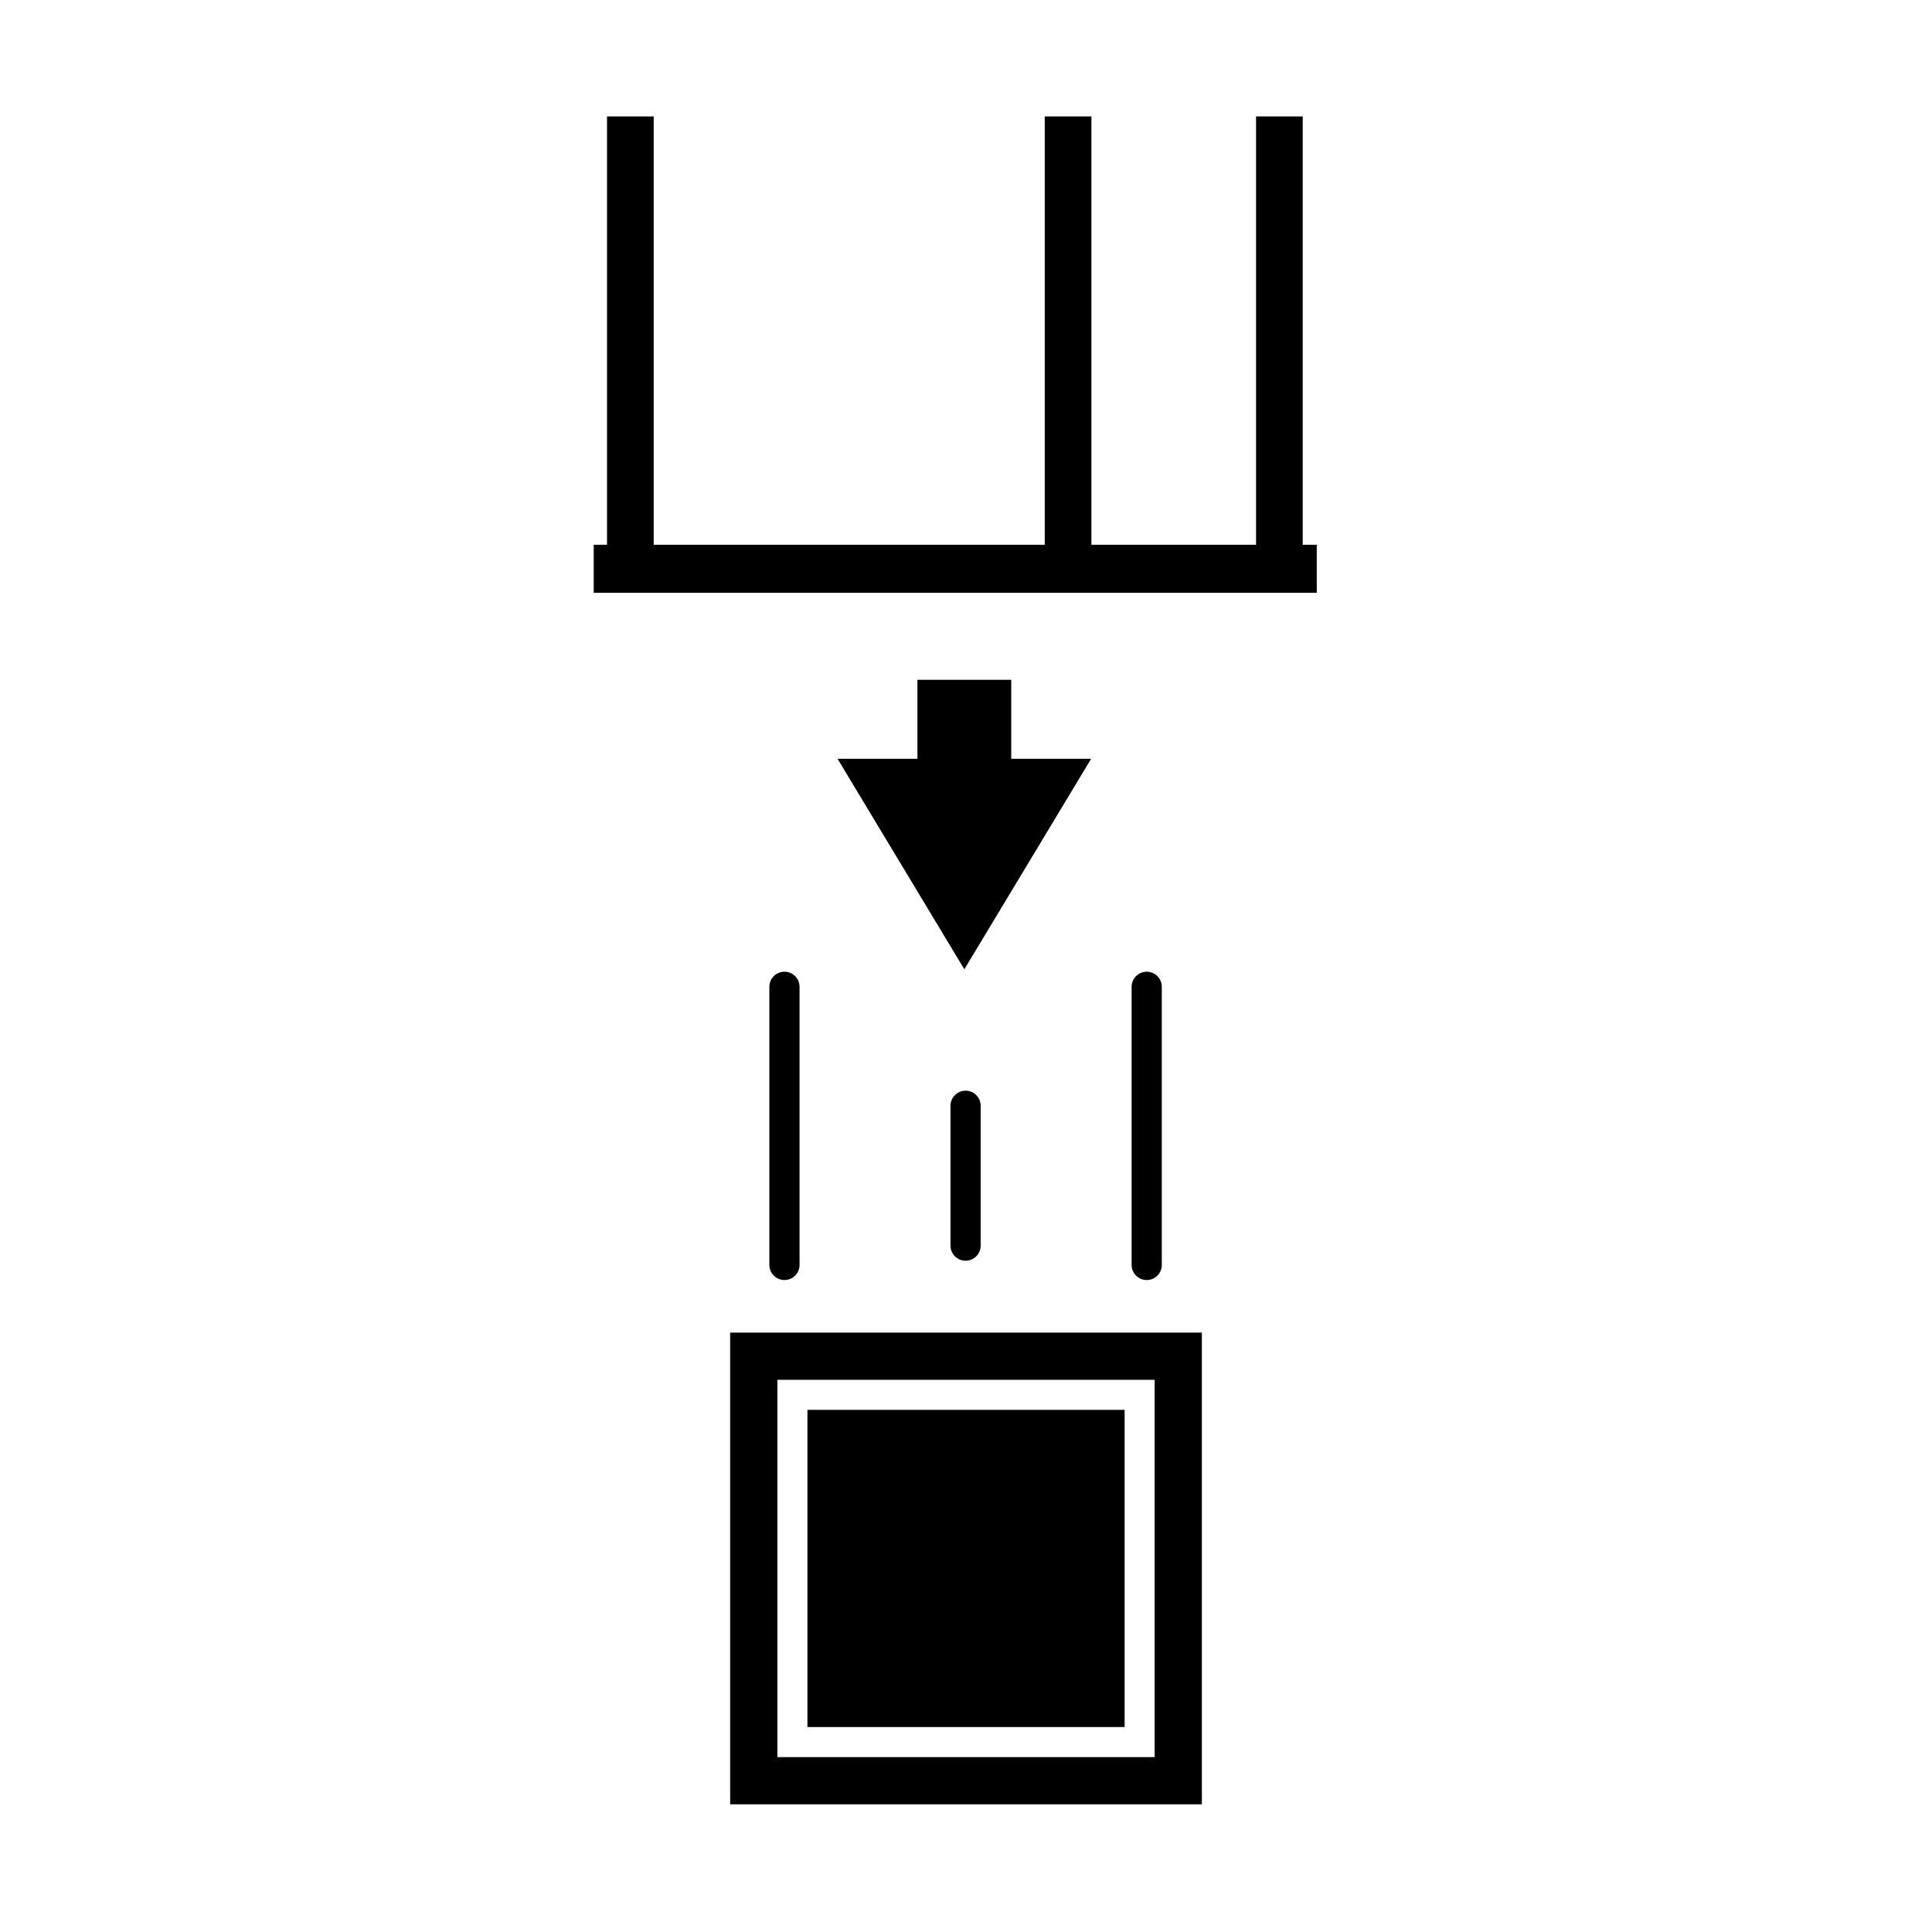
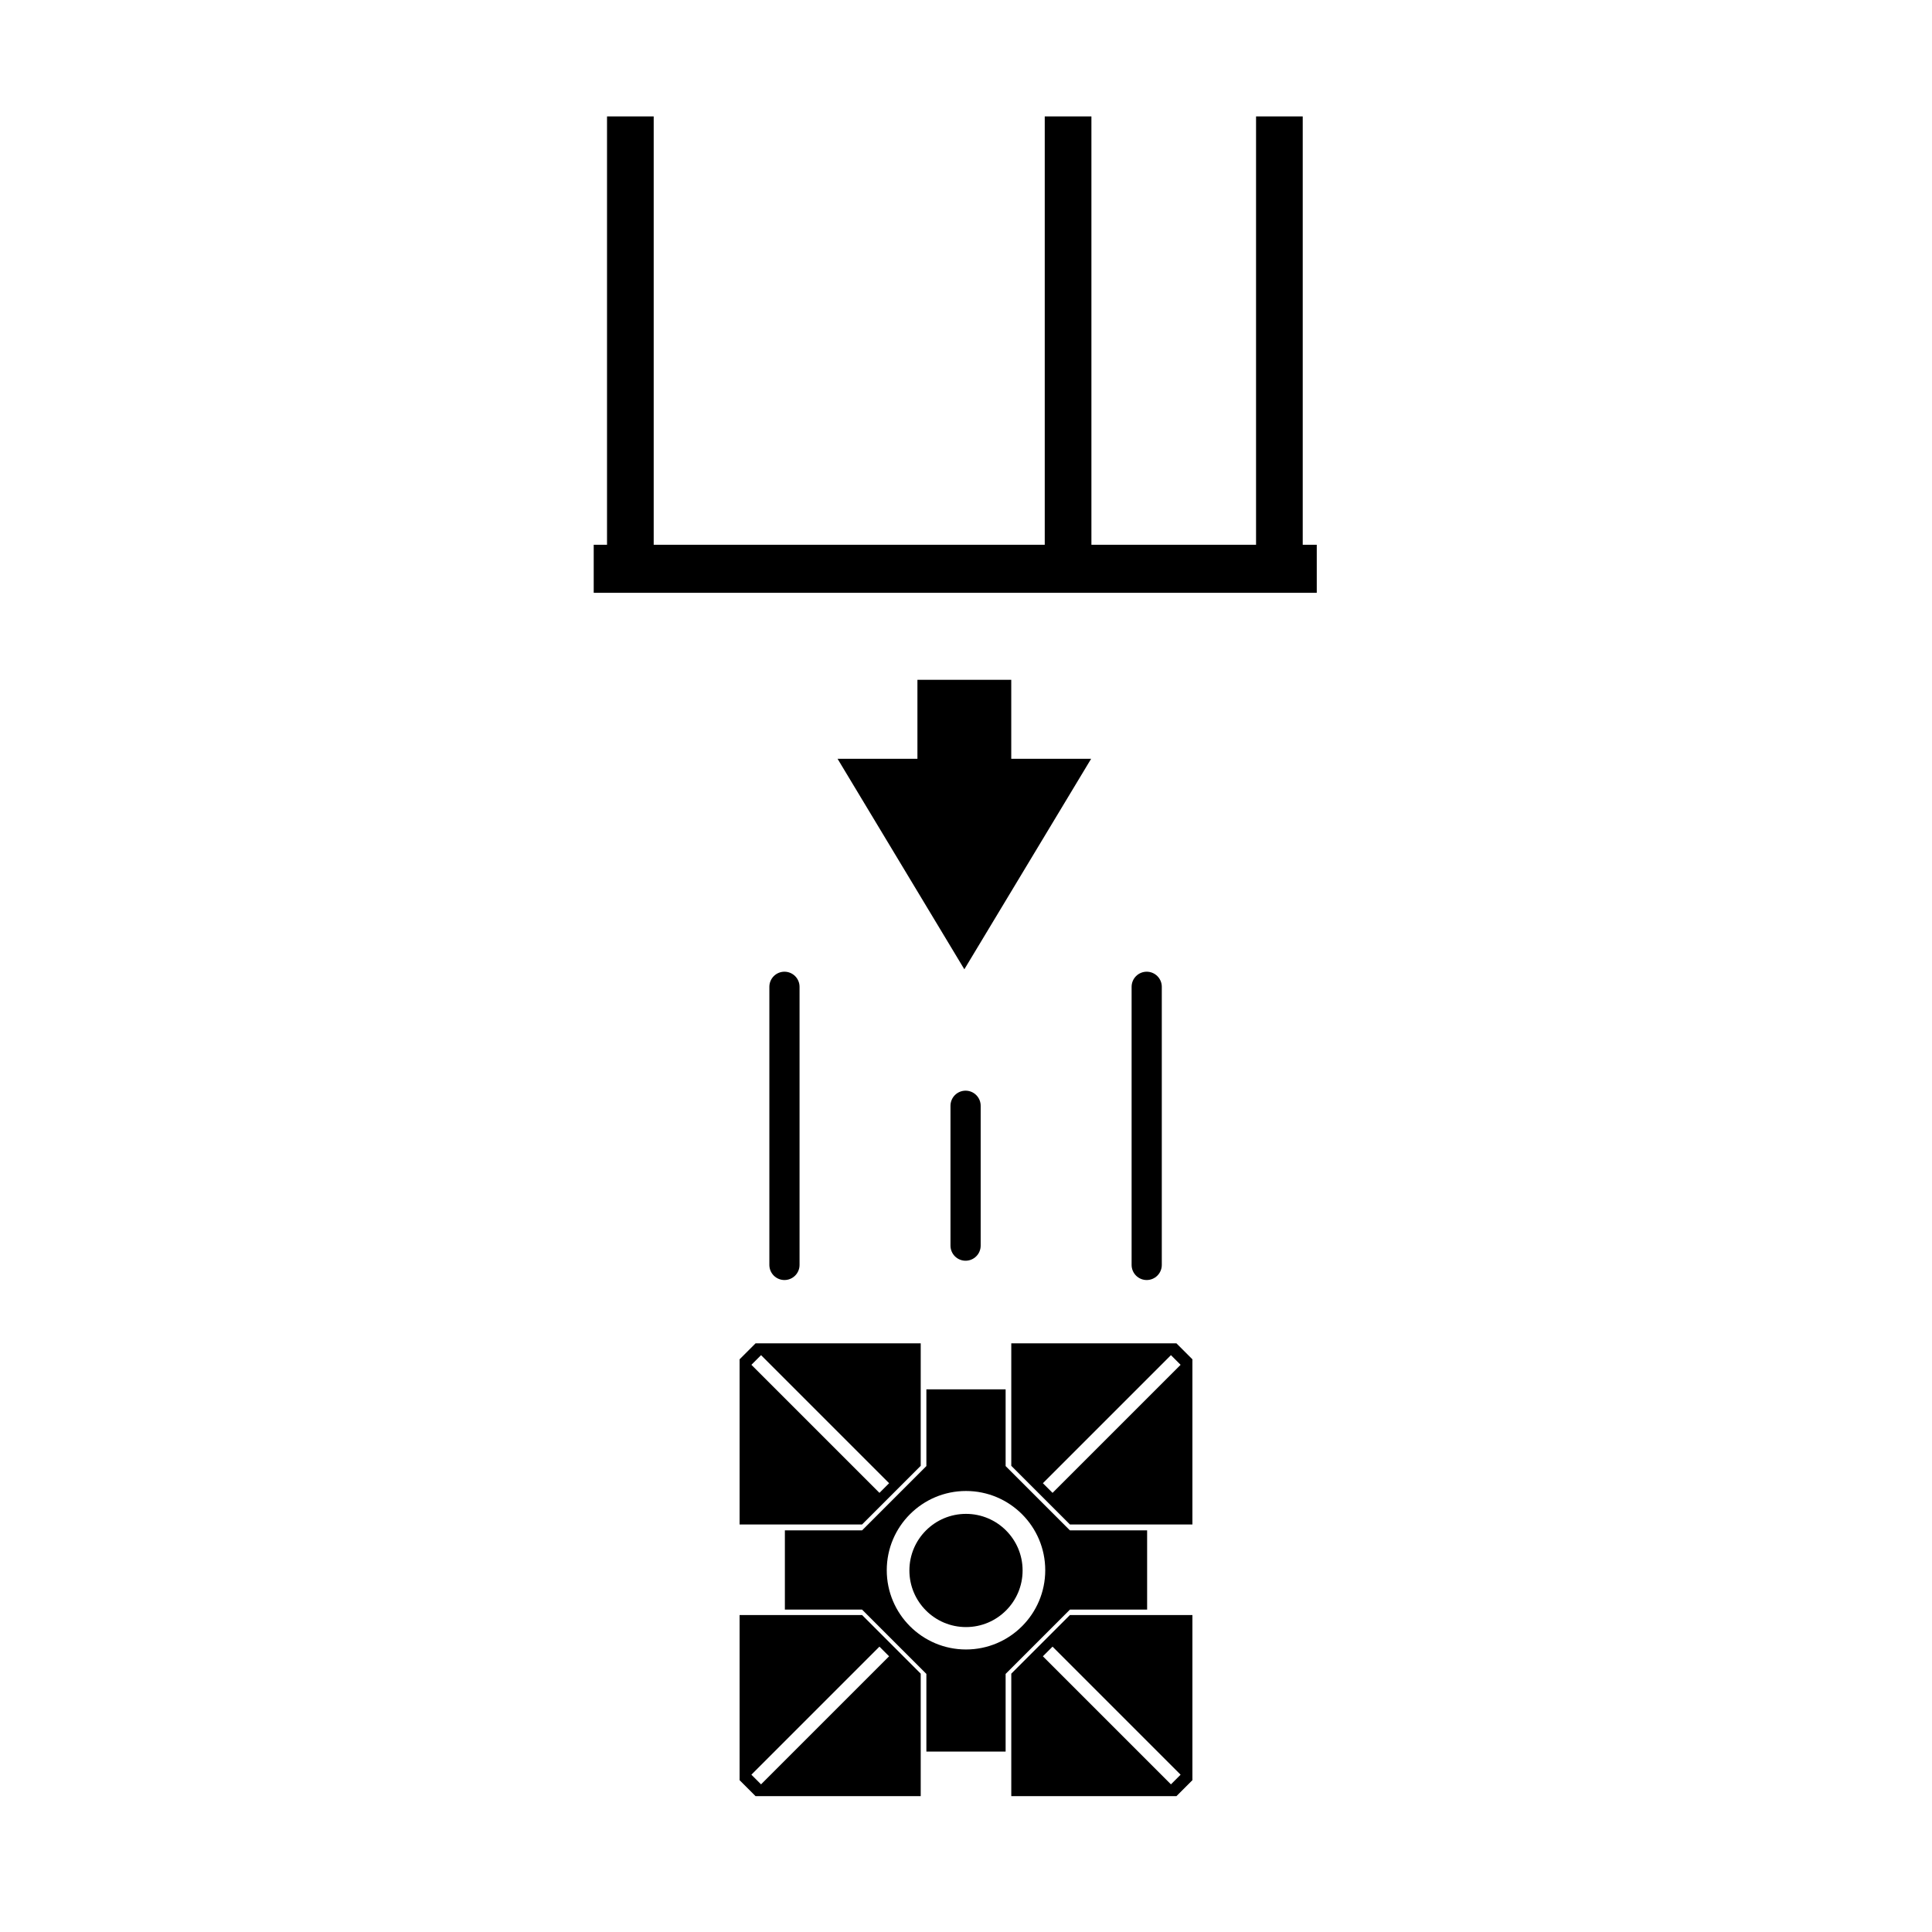
<svg xmlns="http://www.w3.org/2000/svg" id="a" viewBox="0 0 128 128">
  <defs>
-     <style>.b{stroke-linecap:round;stroke-width:2px;}.b,.c{fill:none;stroke:#000;stroke-miterlimit:10;}.d{fill-rule:evenodd;}.c{stroke-width:3.127px;}</style>
+     <style>.c{fill:none;stroke:#000;stroke-linecap:round;stroke-miterlimit:10;stroke-width:2px;}.d{fill-rule:evenodd;}</style>
  </defs>
+   <g id="b">
+     <path class="d" d="M61,110.885l-3.885-3.885h-8.115v10.942l1.058,1.058h10.942v-8.115ZM58.265,109.094l-8.484,8.484.64.64,8.484-8.484-.64-.64Z" />
+     <path class="d" d="M57.115,101l3.885-3.885v-8.115h-10.942l-1.058,1.058v10.942h8.115ZM58.906,98.266l-8.484-8.484-.64.64,8.484,8.484.64-.64Z" />
+     <path class="d" d="M67,110.885l3.885-3.885h8.115v10.942l-1.058,1.058h-10.942v-8.115ZM69.734,109.094l8.484,8.484-.64.64-8.484-8.484.64-.64Z" />
+     <path class="d" d="M70.885,101l-3.885-3.885v-8.115h10.942l1.058,1.058v10.942h-8.115ZM69.094,98.266l8.484-8.484.64.64-8.484,8.484-.64-.64Z" />
+     <path class="d" d="M66.625,92.048v5.083l4.26,4.26h5.115v5.25h-5.115l-4.26,4.26v5.147h-5.25v-5.147l-4.26-4.26h-5.115v-5.25h5.115l4.26-4.26v-5.083h5.25ZM64,98.782c2.898,0,5.25,2.352,5.25,5.25,0,2.897-2.352,5.25-5.25,5.25-2.897,0-5.25-2.353-5.25-5.25,0-2.898,2.353-5.25,5.25-5.25Z" />
+     <circle cx="64" cy="104.048" r="3.75" />
+   </g>
  <polyline class="d" points="60.782 50.271 60.782 45.04 66.998 45.04 66.998 50.271 72.291 50.271 63.89 64.218 55.49 50.271" />
-   <line class="b" x1="51.972" y1="65.378" x2="51.972" y2="83.805" />
-   <line class="b" x1="63.972" y1="73.26" x2="63.972" y2="82.526" />
-   <line class="b" x1="75.972" y1="65.378" x2="75.972" y2="83.805" />
+   <line class="c" x1="51.972" y1="65.378" x2="51.972" y2="83.805" />
+   <line class="c" x1="63.972" y1="73.26" x2="63.972" y2="82.526" />
+   <line class="c" x1="75.972" y1="65.378" x2="75.972" y2="83.805" />
  <rect x="39.335" y="36.092" width="47.904" height="3.183" />
  <rect x="83.217" y="7.713" width="3.092" height="29.97" />
  <rect x="69.217" y="7.713" width="3.092" height="29.97" />
  <rect x="40.217" y="7.713" width="3.092" height="29.97" />
-   <rect x="53.494" y="93.406" width="21.015" height="21.015" />
-   <rect class="c" x="49.939" y="89.852" width="28.125" height="28.125" />
</svg>
